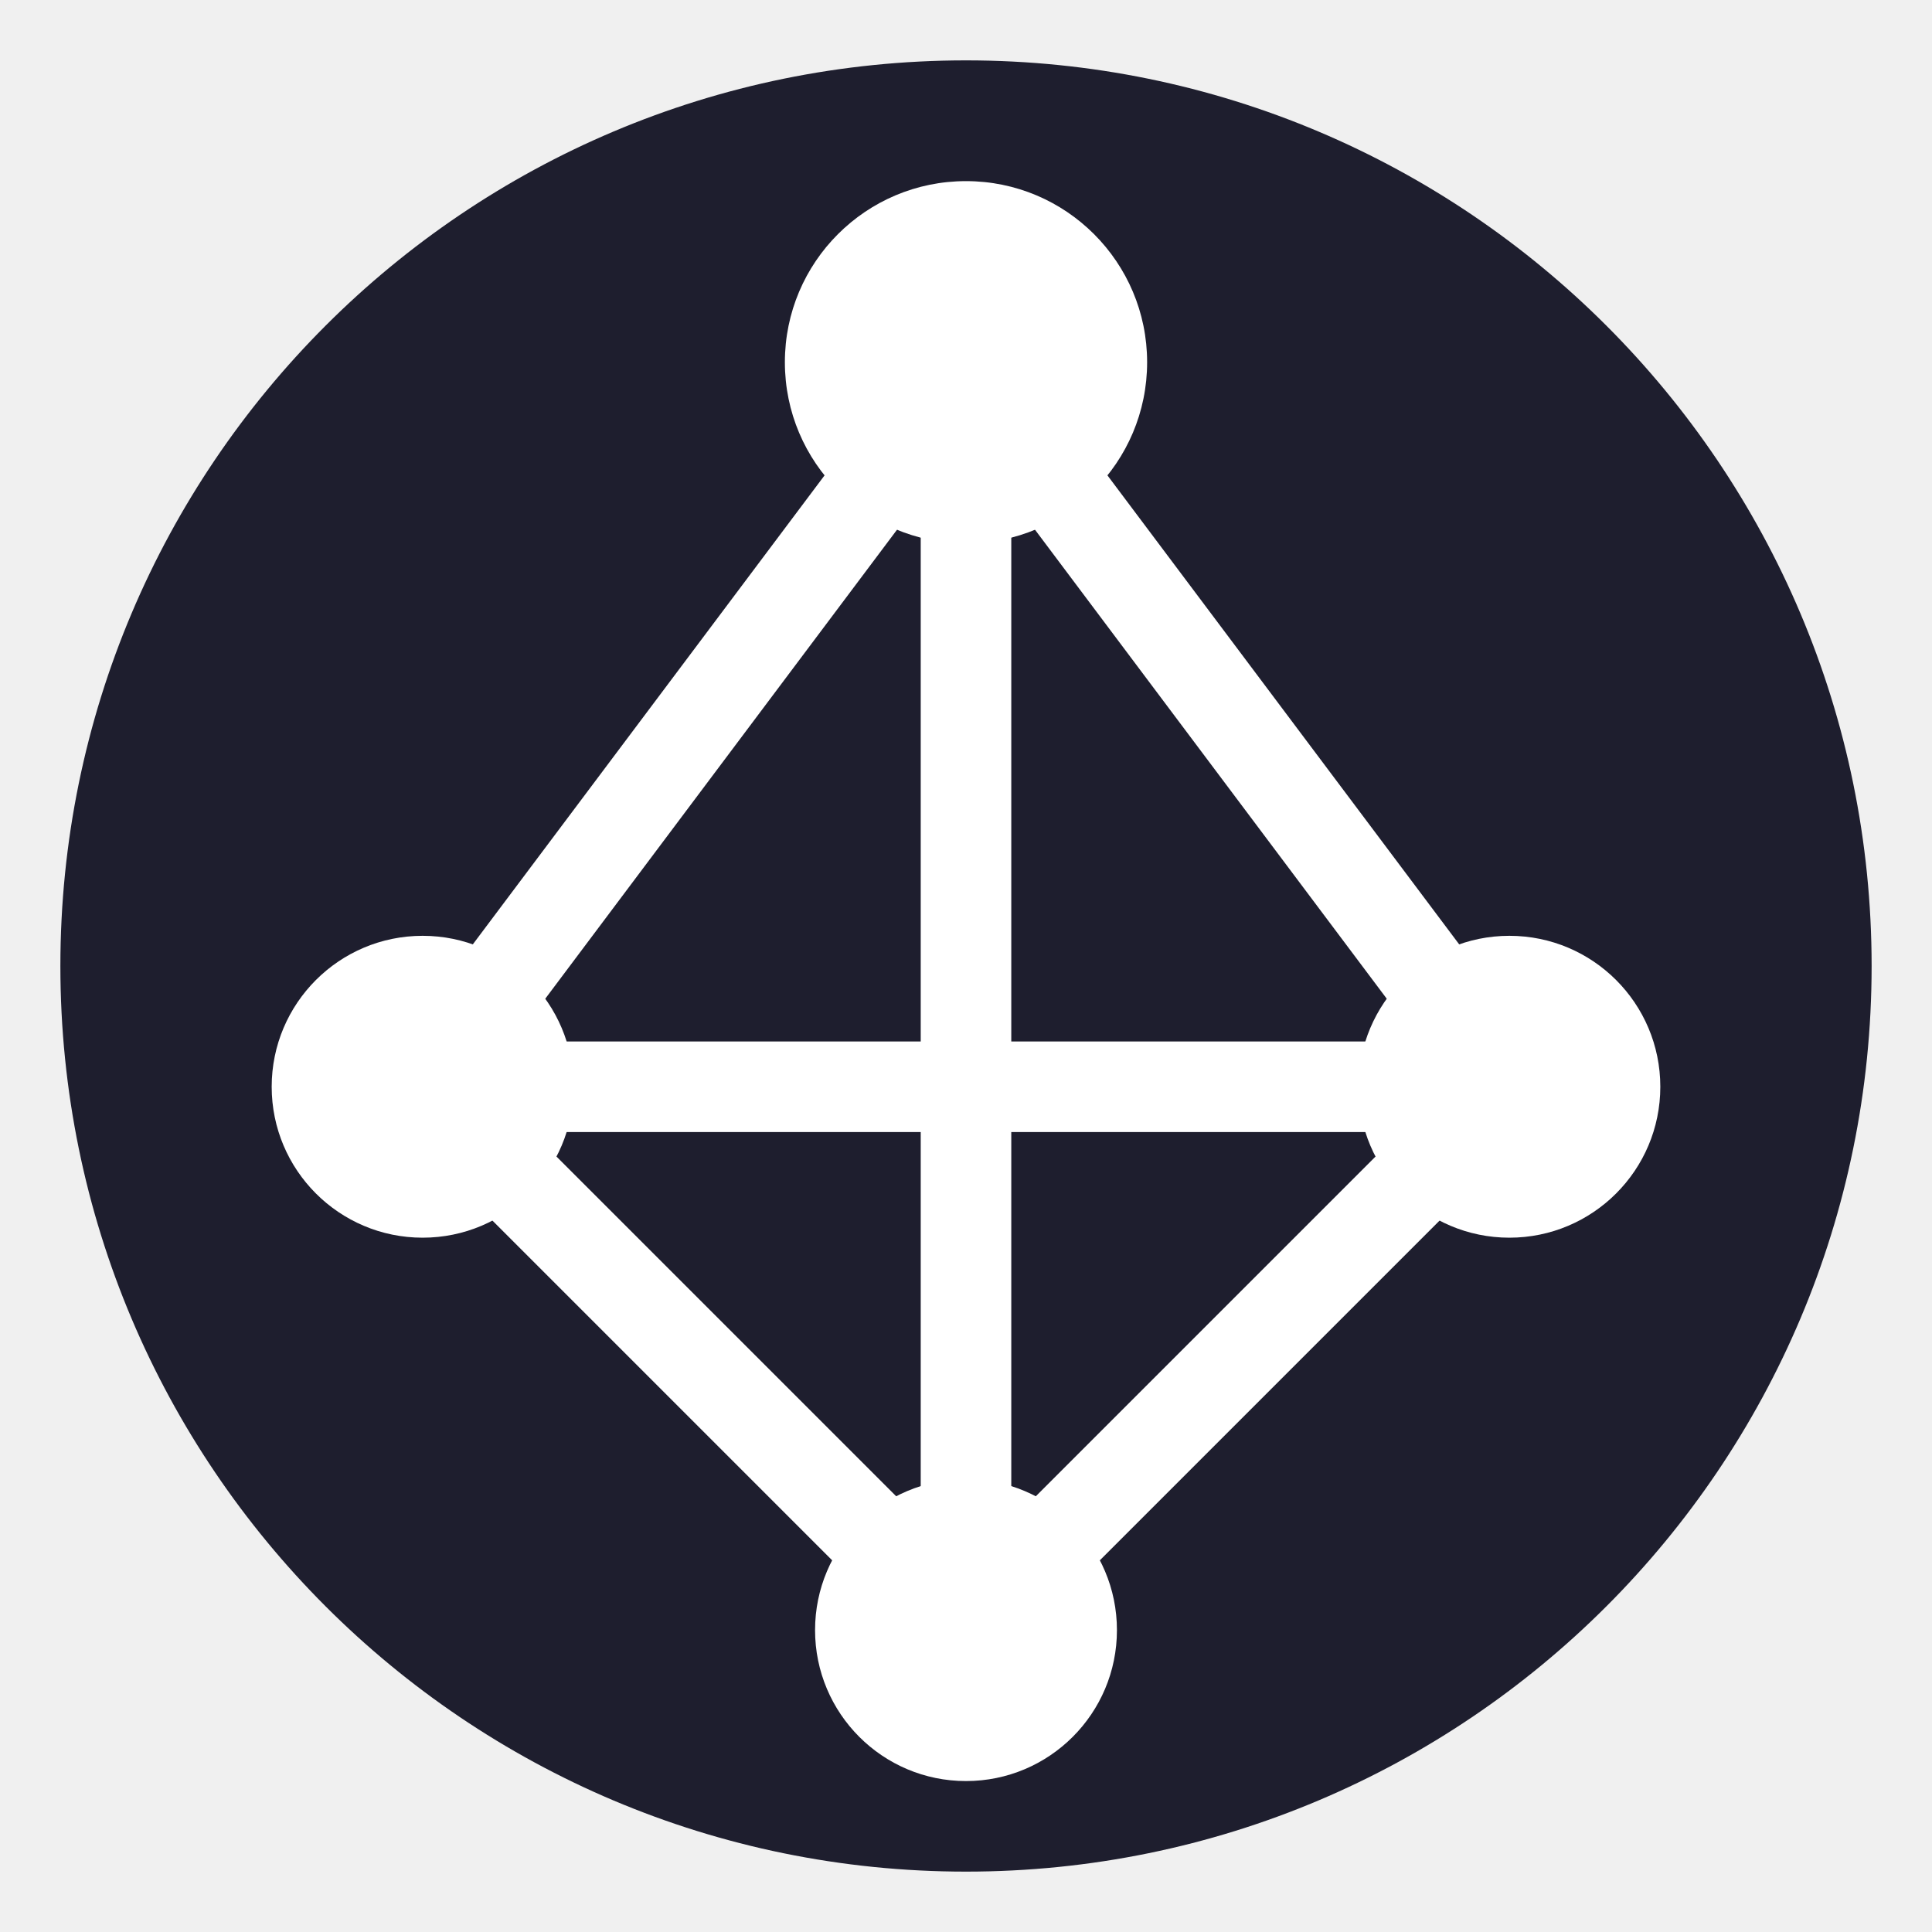
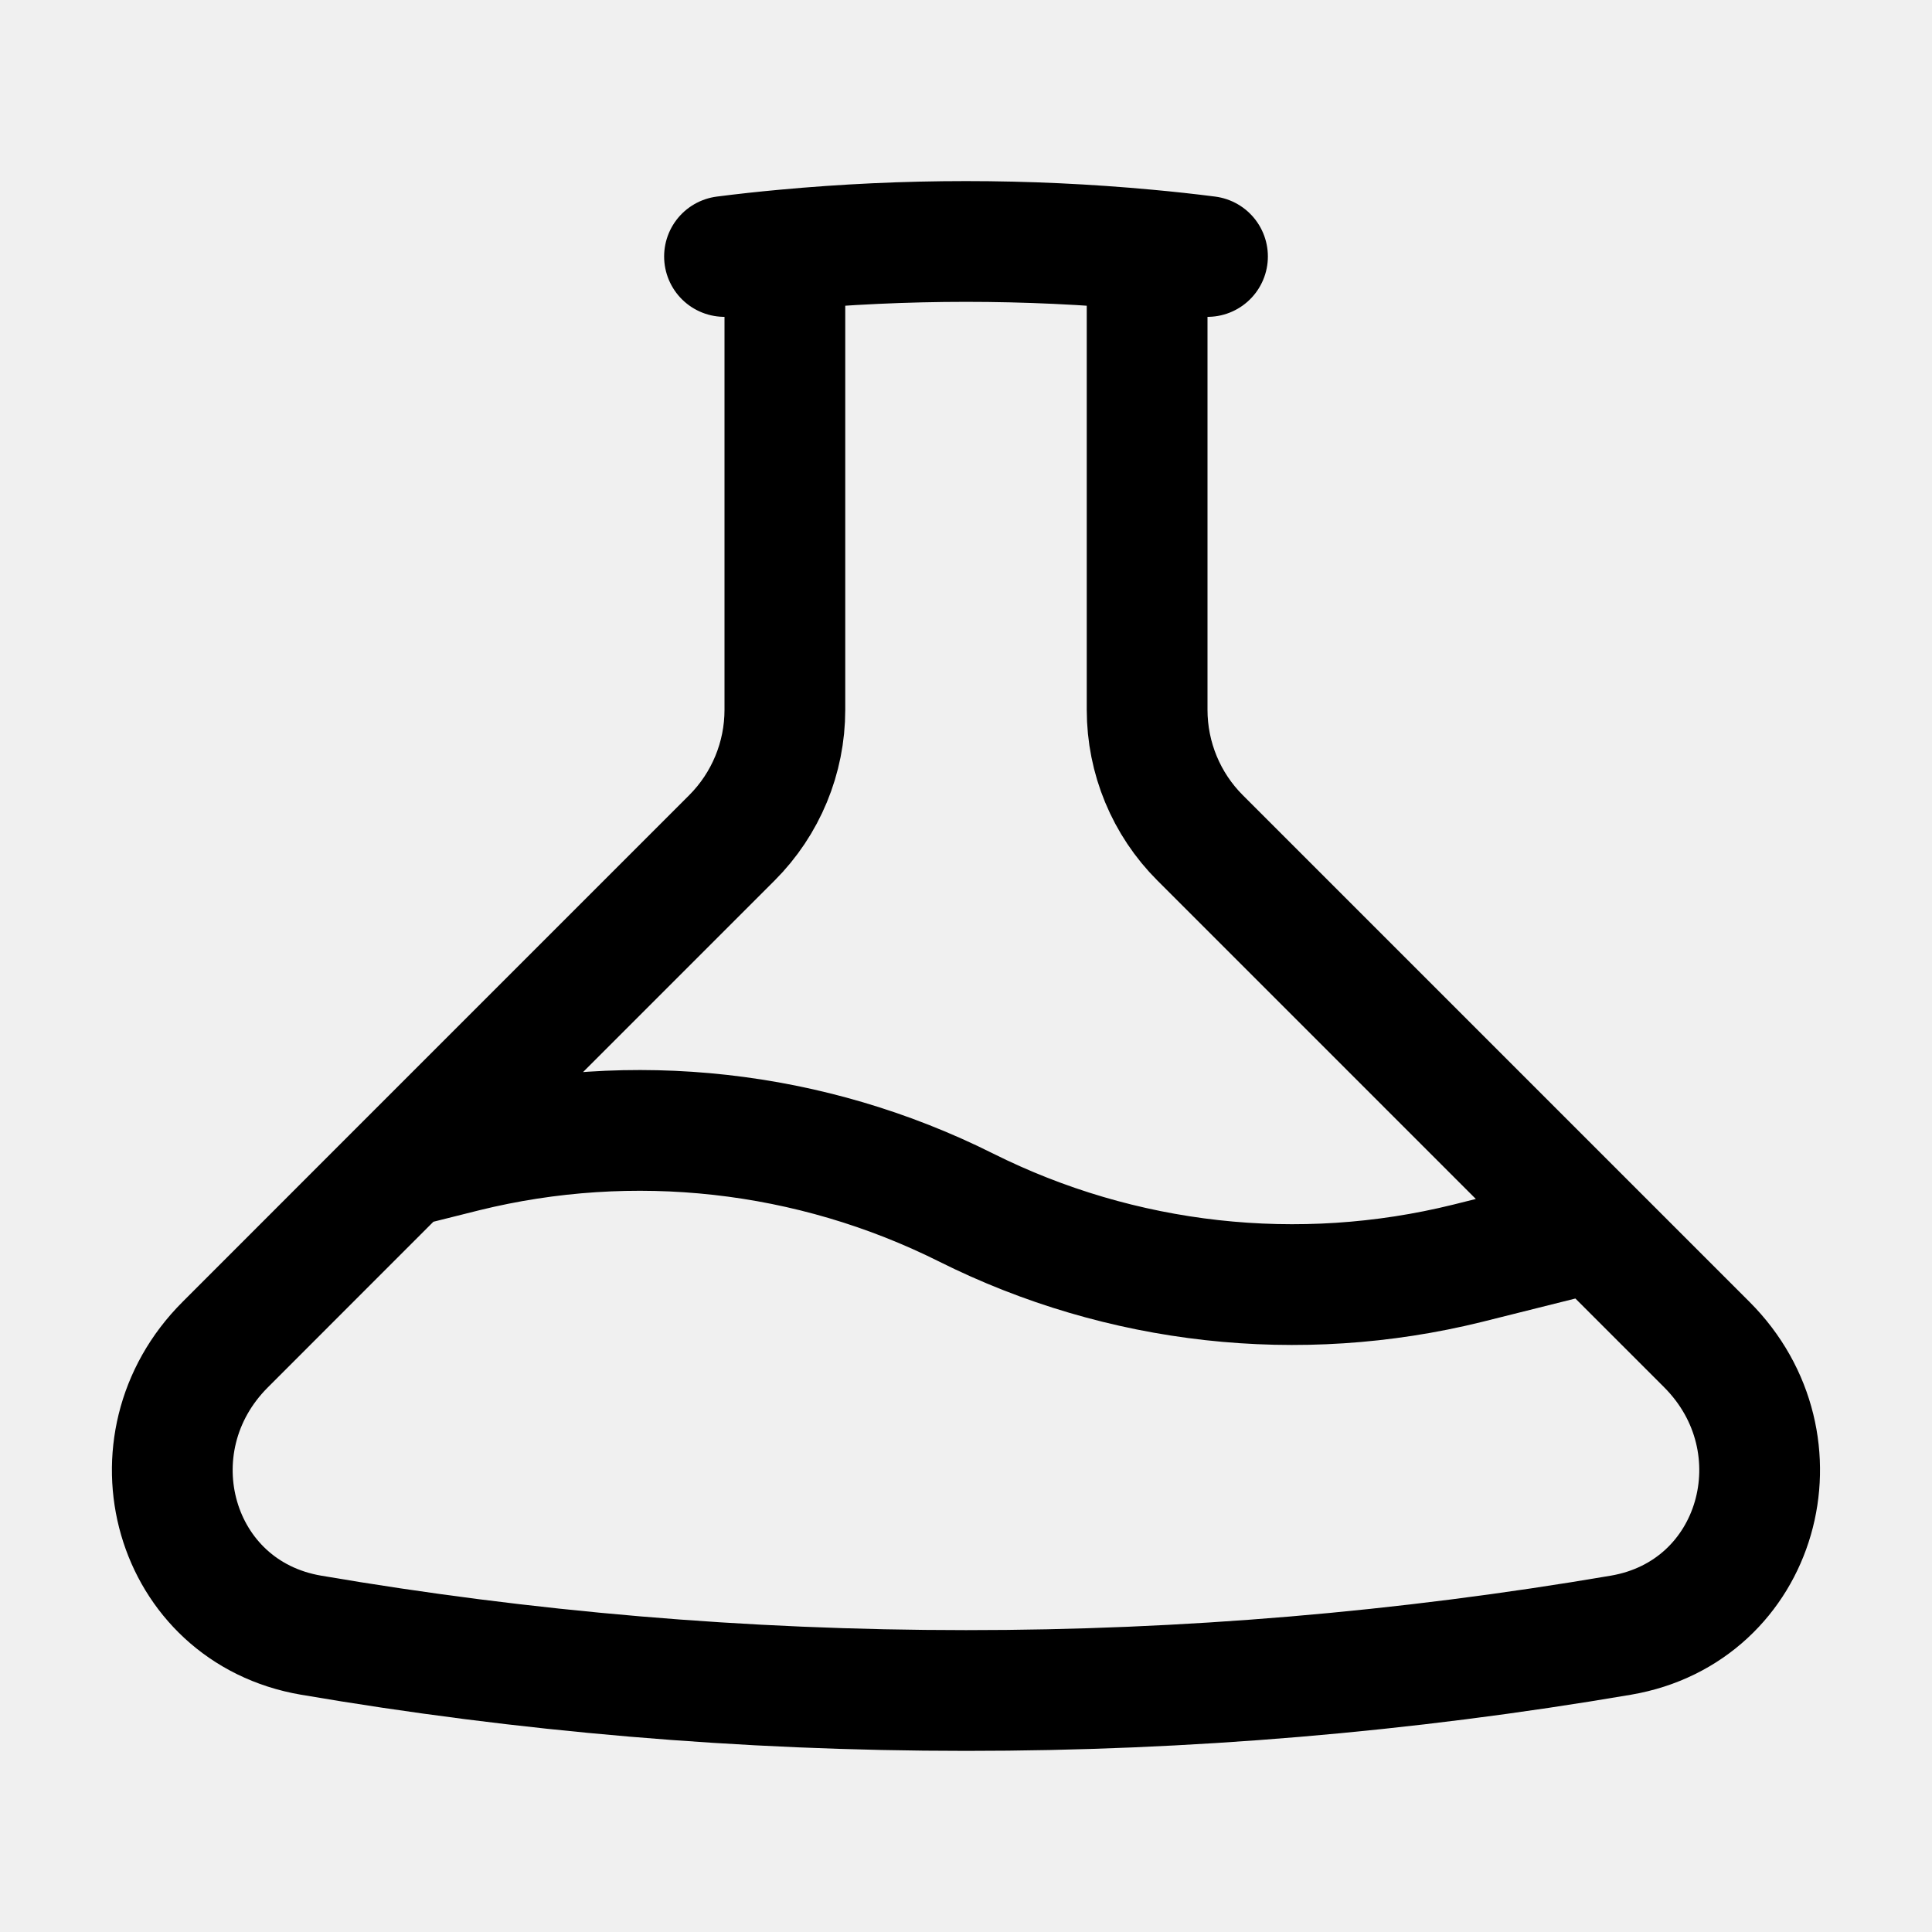
- <svg xmlns="http://www.w3.org/2000/svg" viewBox="0 0 32 32" fill="none">
-   <circle cx="16" cy="16" r="15" fill="#1e1e2e" />
-   <line x1="16" y1="6" x2="7" y2="18" stroke="#ffffff" stroke-width="1.5" stroke-linecap="round" />
-   <line x1="16" y1="6" x2="25" y2="18" stroke="#ffffff" stroke-width="1.5" stroke-linecap="round" />
-   <line x1="7" y1="18" x2="25" y2="18" stroke="#ffffff" stroke-width="1.5" stroke-linecap="round" />
-   <line x1="7" y1="18" x2="16" y2="27" stroke="#ffffff" stroke-width="1.5" stroke-linecap="round" />
-   <line x1="25" y1="18" x2="16" y2="27" stroke="#ffffff" stroke-width="1.5" stroke-linecap="round" />
-   <line x1="16" y1="6" x2="16" y2="27" stroke="#ffffff" stroke-width="1.5" stroke-linecap="round" />
-   <circle cx="16" cy="6" r="3" fill="#ffffff" />
-   <circle cx="7" cy="18" r="2.5" fill="#ffffff" />
-   <circle cx="25" cy="18" r="2.5" fill="#ffffff" />
-   <circle cx="16" cy="27" r="2.5" fill="#ffffff" />
+ <svg xmlns="http://www.w3.org/2000/svg" fill="none" viewBox="0 0 24 24" stroke-width="1.5" stroke="currentColor">
+   <path stroke-linecap="round" stroke-linejoin="round" d="M9.75 3.104v5.714a2.25 2.25 0 0 1-.659 1.591L5 14.5M9.75 3.104c-.251.023-.501.05-.75.082m.75-.082a24.301 24.301 0 0 1 4.5 0m0 0v5.714c0 .597.237 1.17.659 1.591L19.8 15.3M14.25 3.104c.251.023.501.05.75.082M19.8 15.3l-1.57.393A9.065 9.065 0 0 1 12 15a9.065 9.065 0 0 0-6.23-.693L5 14.5m14.8.8 1.402 1.402c1.232 1.232.65 3.318-1.067 3.611A48.309 48.309 0 0 1 12 21c-2.773 0-5.491-.235-8.135-.687-1.718-.293-2.3-2.379-1.067-3.61L5 14.5" />
</svg>
